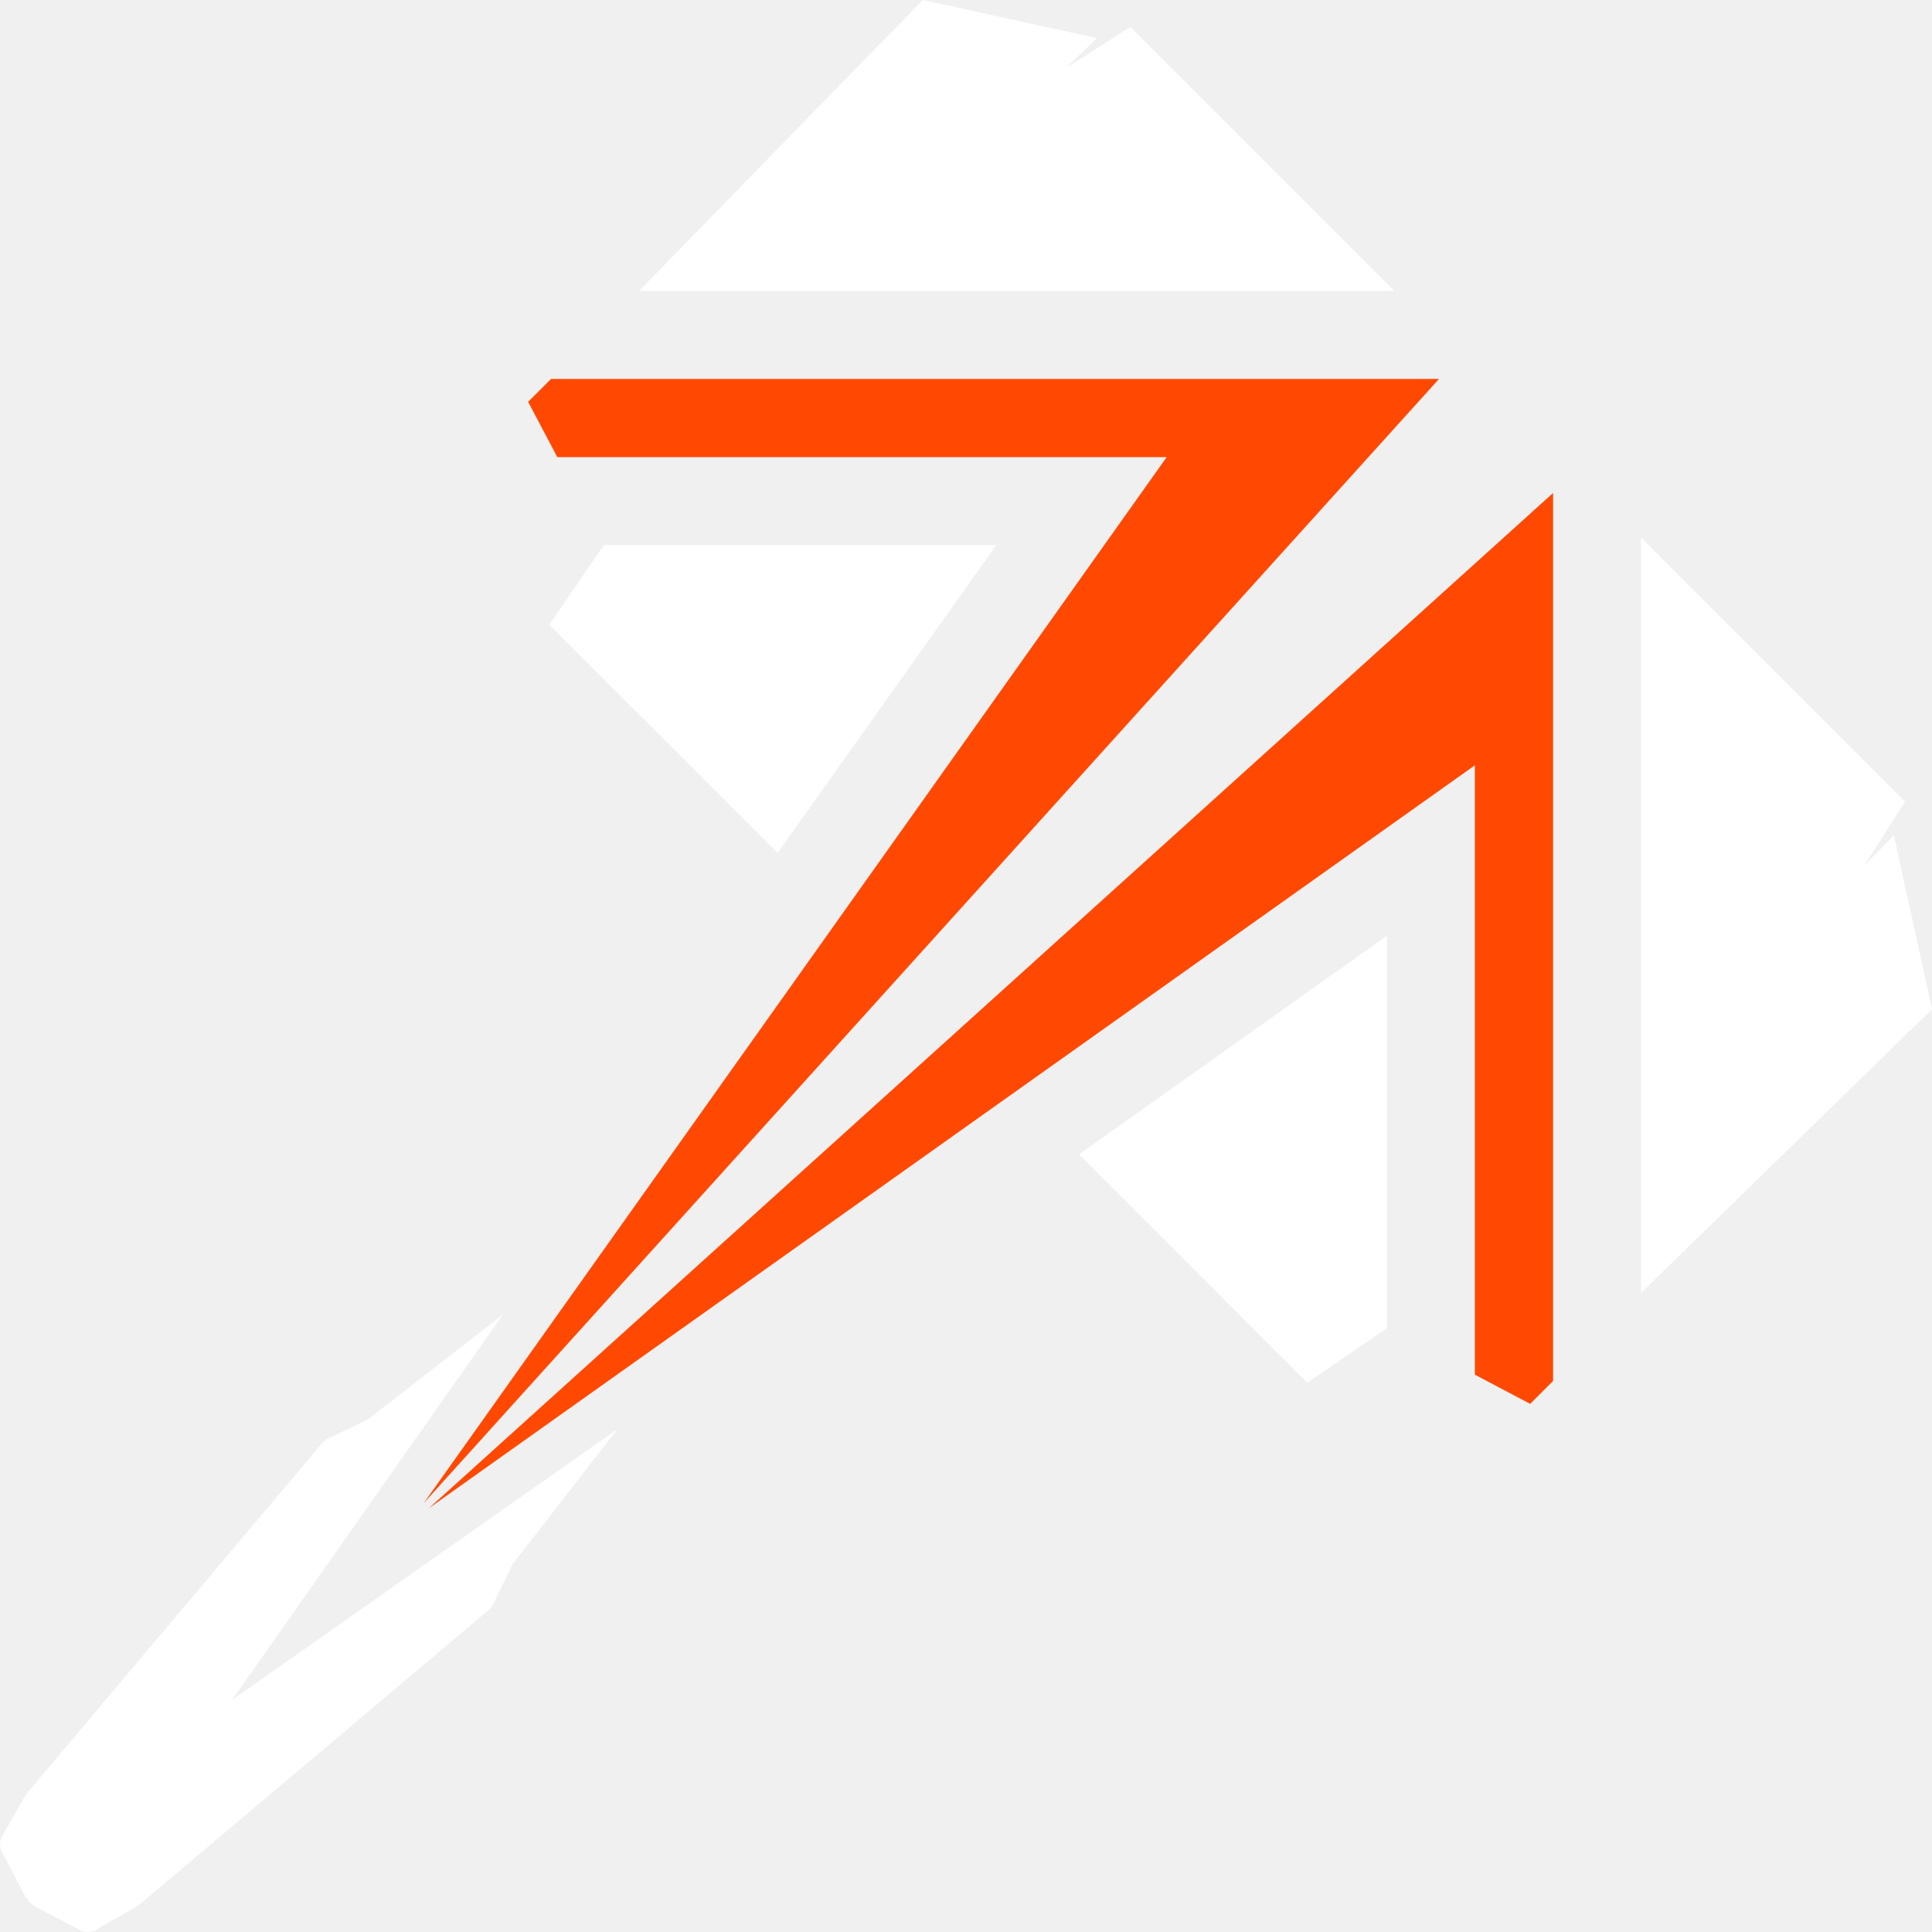
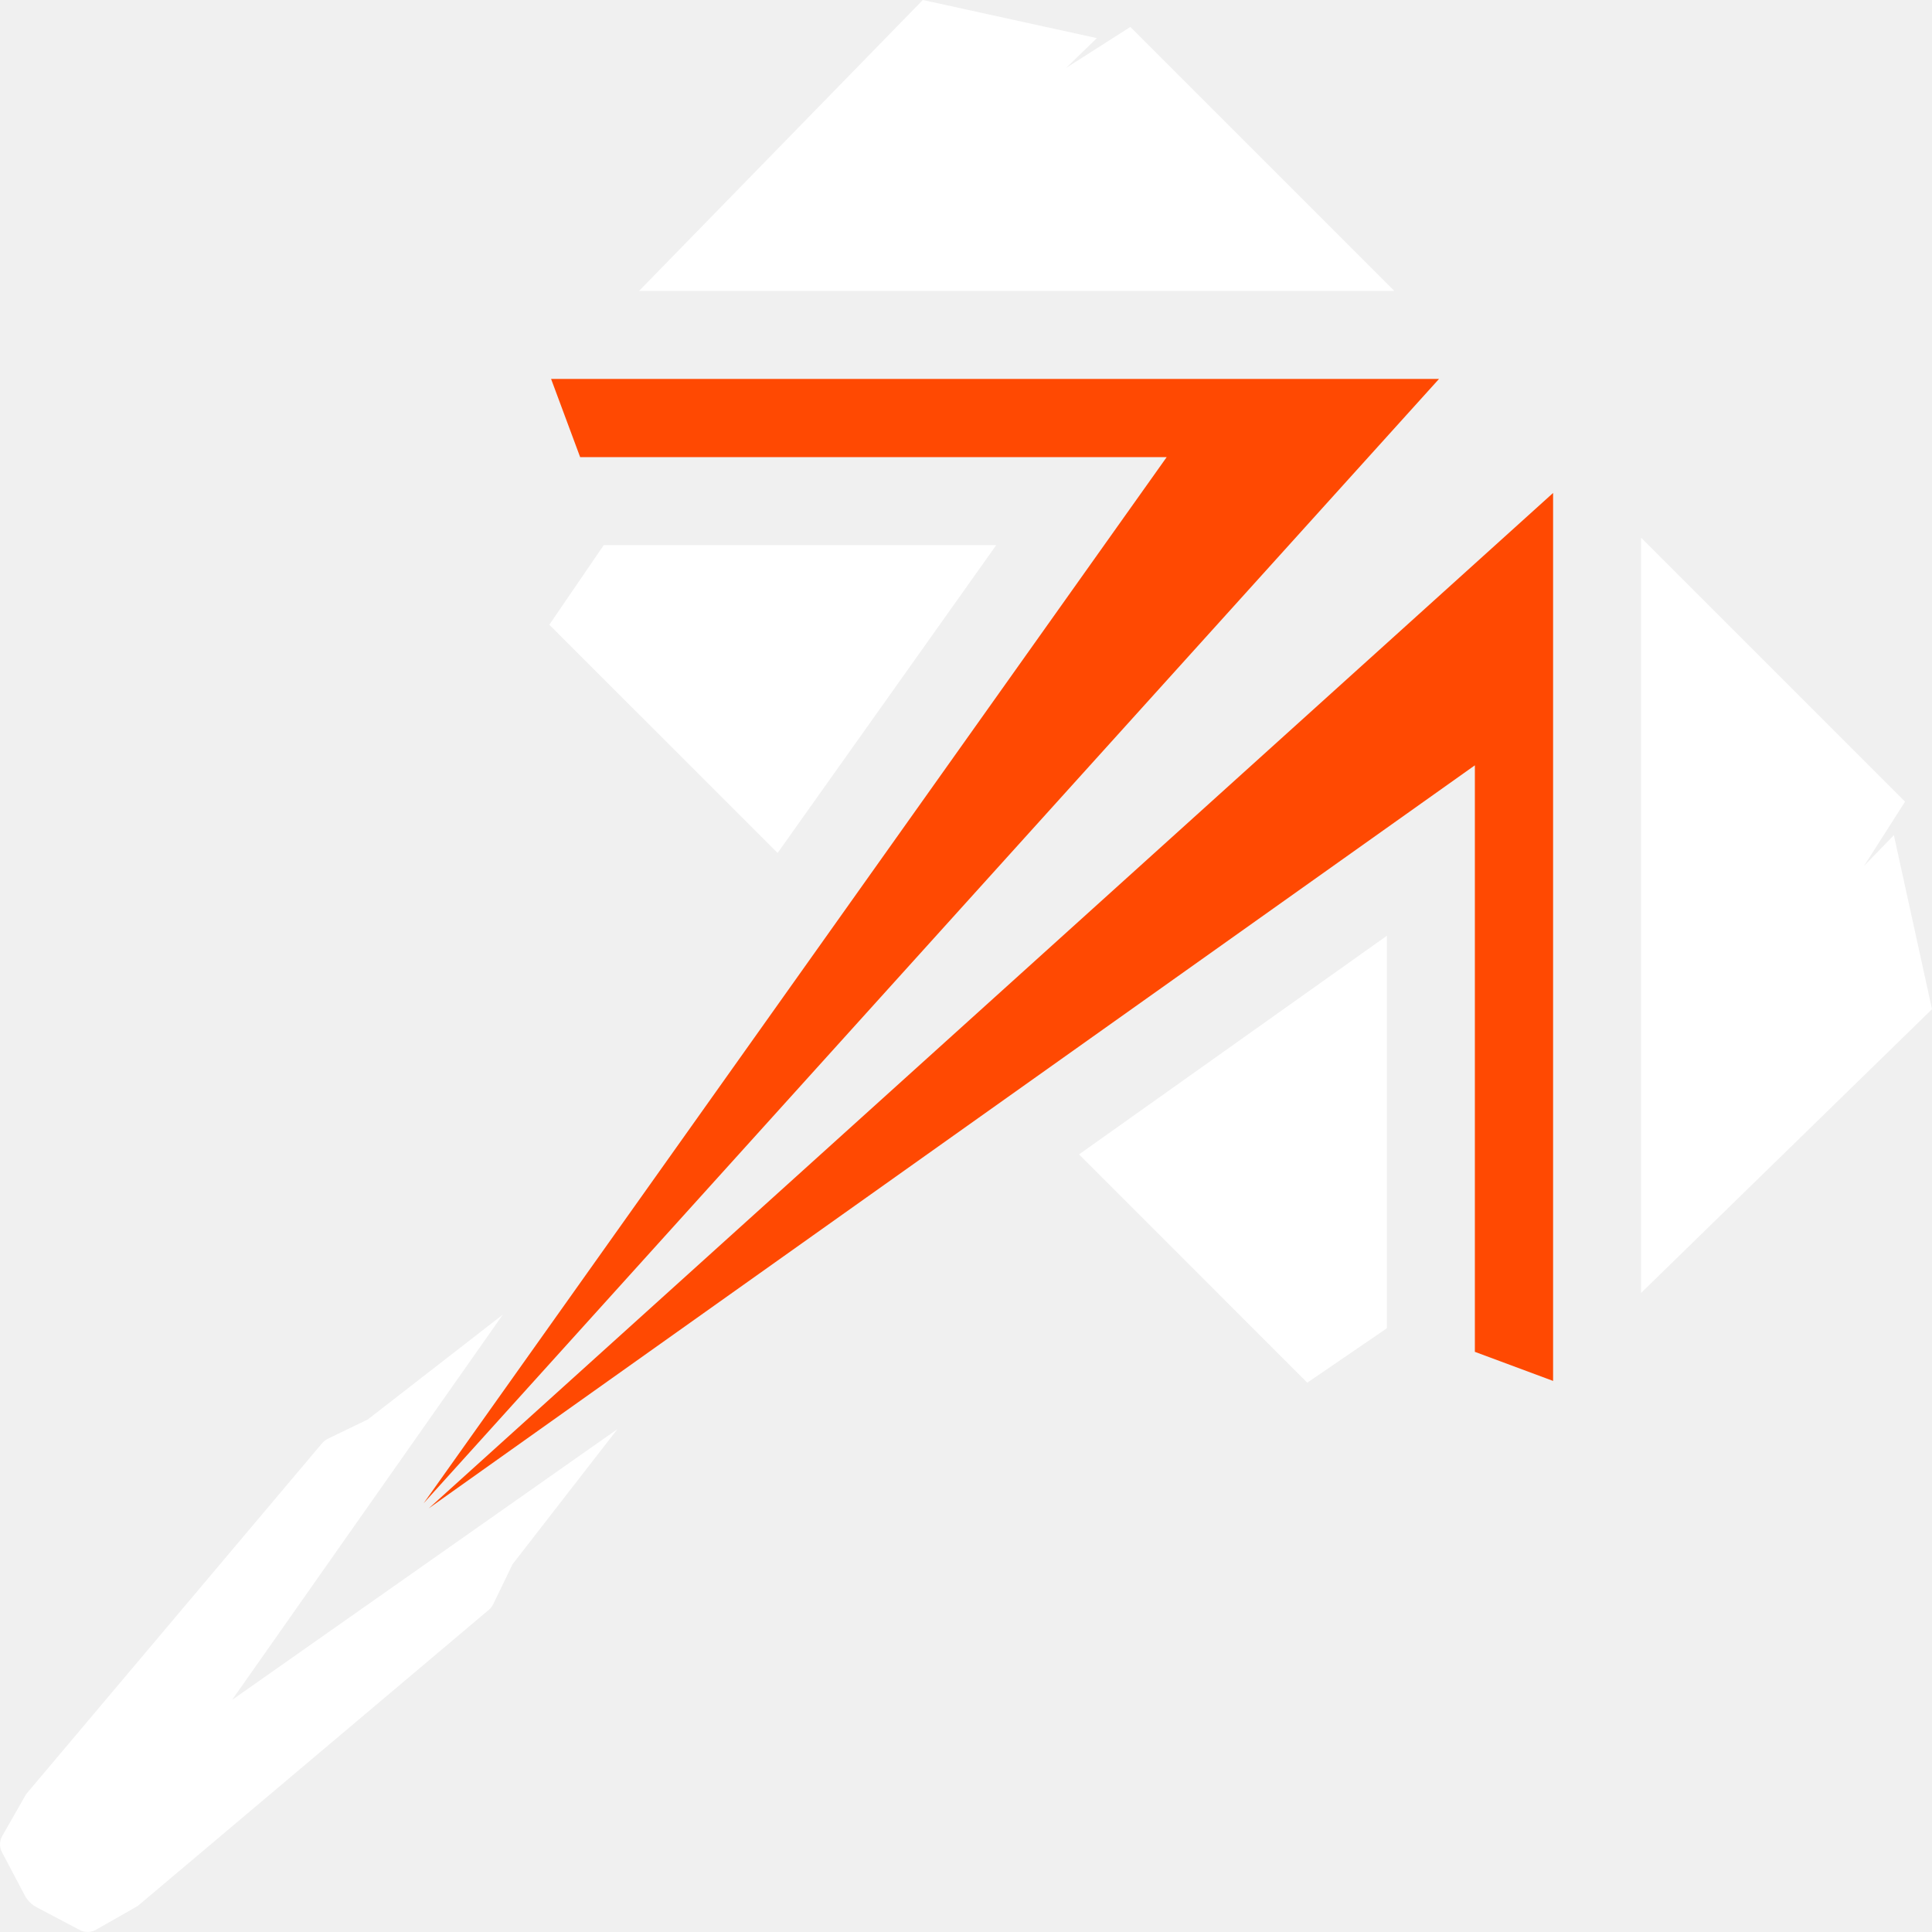
<svg xmlns="http://www.w3.org/2000/svg" id="Layer_2" data-name="Layer 2" viewBox="0 0 461.09 461.09">
  <defs>
    <style>
      .cls-1 {
        fill: #fff;
      }

      .cls-2 {
        fill: #ff4902;
      }
    </style>
  </defs>
  <g id="Layer_6" data-name="Layer 6">
    <g>
      <g>
        <g>
          <g>
            <polygon class="cls-1" points="131.1 149.1 185.58 203.57 237.76 130.1 144.09 130.1 131.1 149.1" />
            <polygon class="cls-1" points="332.77 69.43 269.77 6.43 254.44 16.21 261.77 9.1 220.24 0 152.52 69.43 332.77 69.43" />
          </g>
          <g>
            <polygon class="cls-1" points="311.99 329.99 257.52 275.51 330.99 223.33 330.99 317 311.99 329.99" />
            <polygon class="cls-1" points="391.66 128.32 454.66 191.32 444.88 206.65 451.99 199.32 461.09 240.85 391.66 308.57 391.66 128.32" />
          </g>
        </g>
        <path class="cls-1" d="M55.38,405.71l64.63-91.97-32.24,25.03-9.49,4.59c-.56.27-1.05.65-1.45,1.13L6.22,428.21l-5.69,9.98c-.68,1.19-.7,2.64-.06,3.85l5.42,10.28c.65,1.23,1.65,2.24,2.88,2.88l10.28,5.42c1.21.64,2.66.62,3.85-.06l9.98-5.69,83.73-70.62c.47-.4.86-.89,1.13-1.45l4.59-9.49,25.03-32.24-91.97,64.63Z" />
      </g>
-       <polygon class="cls-2" points="131.52 90.43 126.04 95.9 133.01 109.1 278.44 109.1 101.11 358.76 343.44 90.43 131.52 90.43" />
-       <polygon class="cls-2" points="351.99 328.08 365.19 335.05 370.66 329.57 370.66 117.65 102.33 359.98 351.99 182.65 351.99 328.08" />
+       <polygon class="cls-2" points="131.52 90.43 131.52 90.43 138.46 109.1 278.44 109.1 101.11 358.76 343.44 90.43 131.52 90.43" />
+       <polygon class="cls-2" points="370.66 329.57 370.66 329.57 351.99 322.63 351.99 182.65 102.33 359.98 370.66 117.65 370.66 329.57" />
    </g>
  </g>
</svg>
